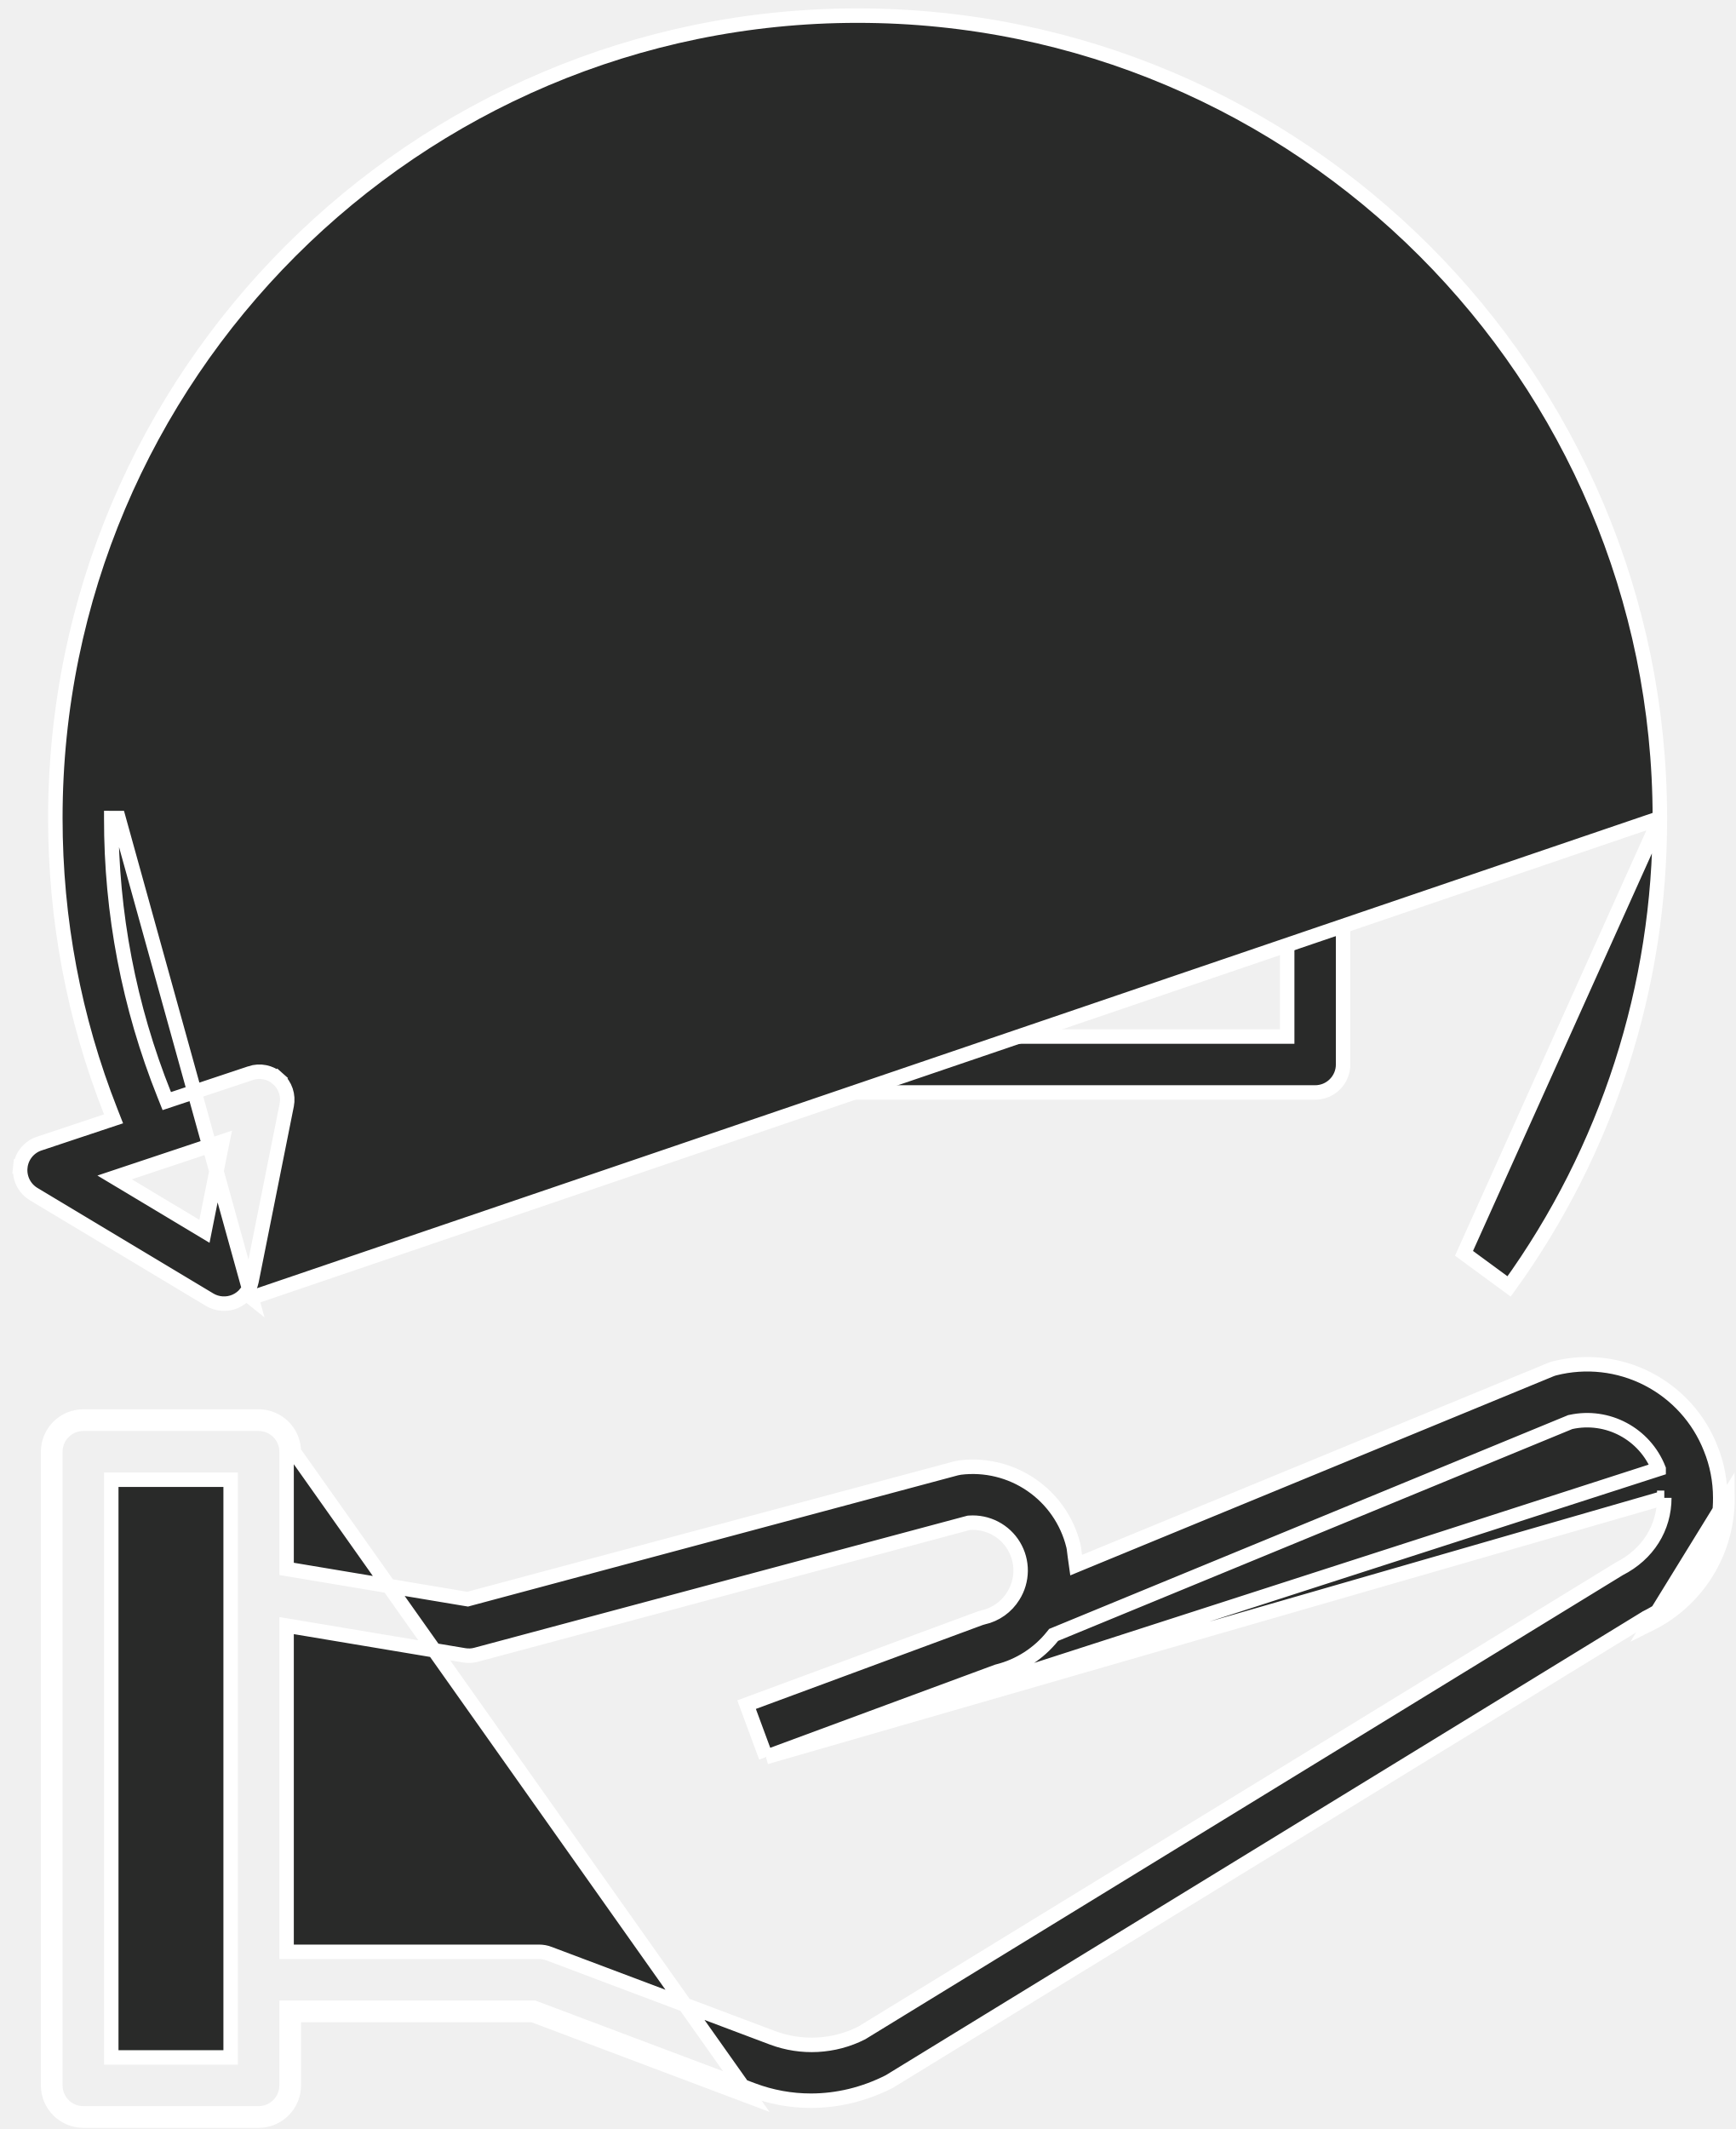
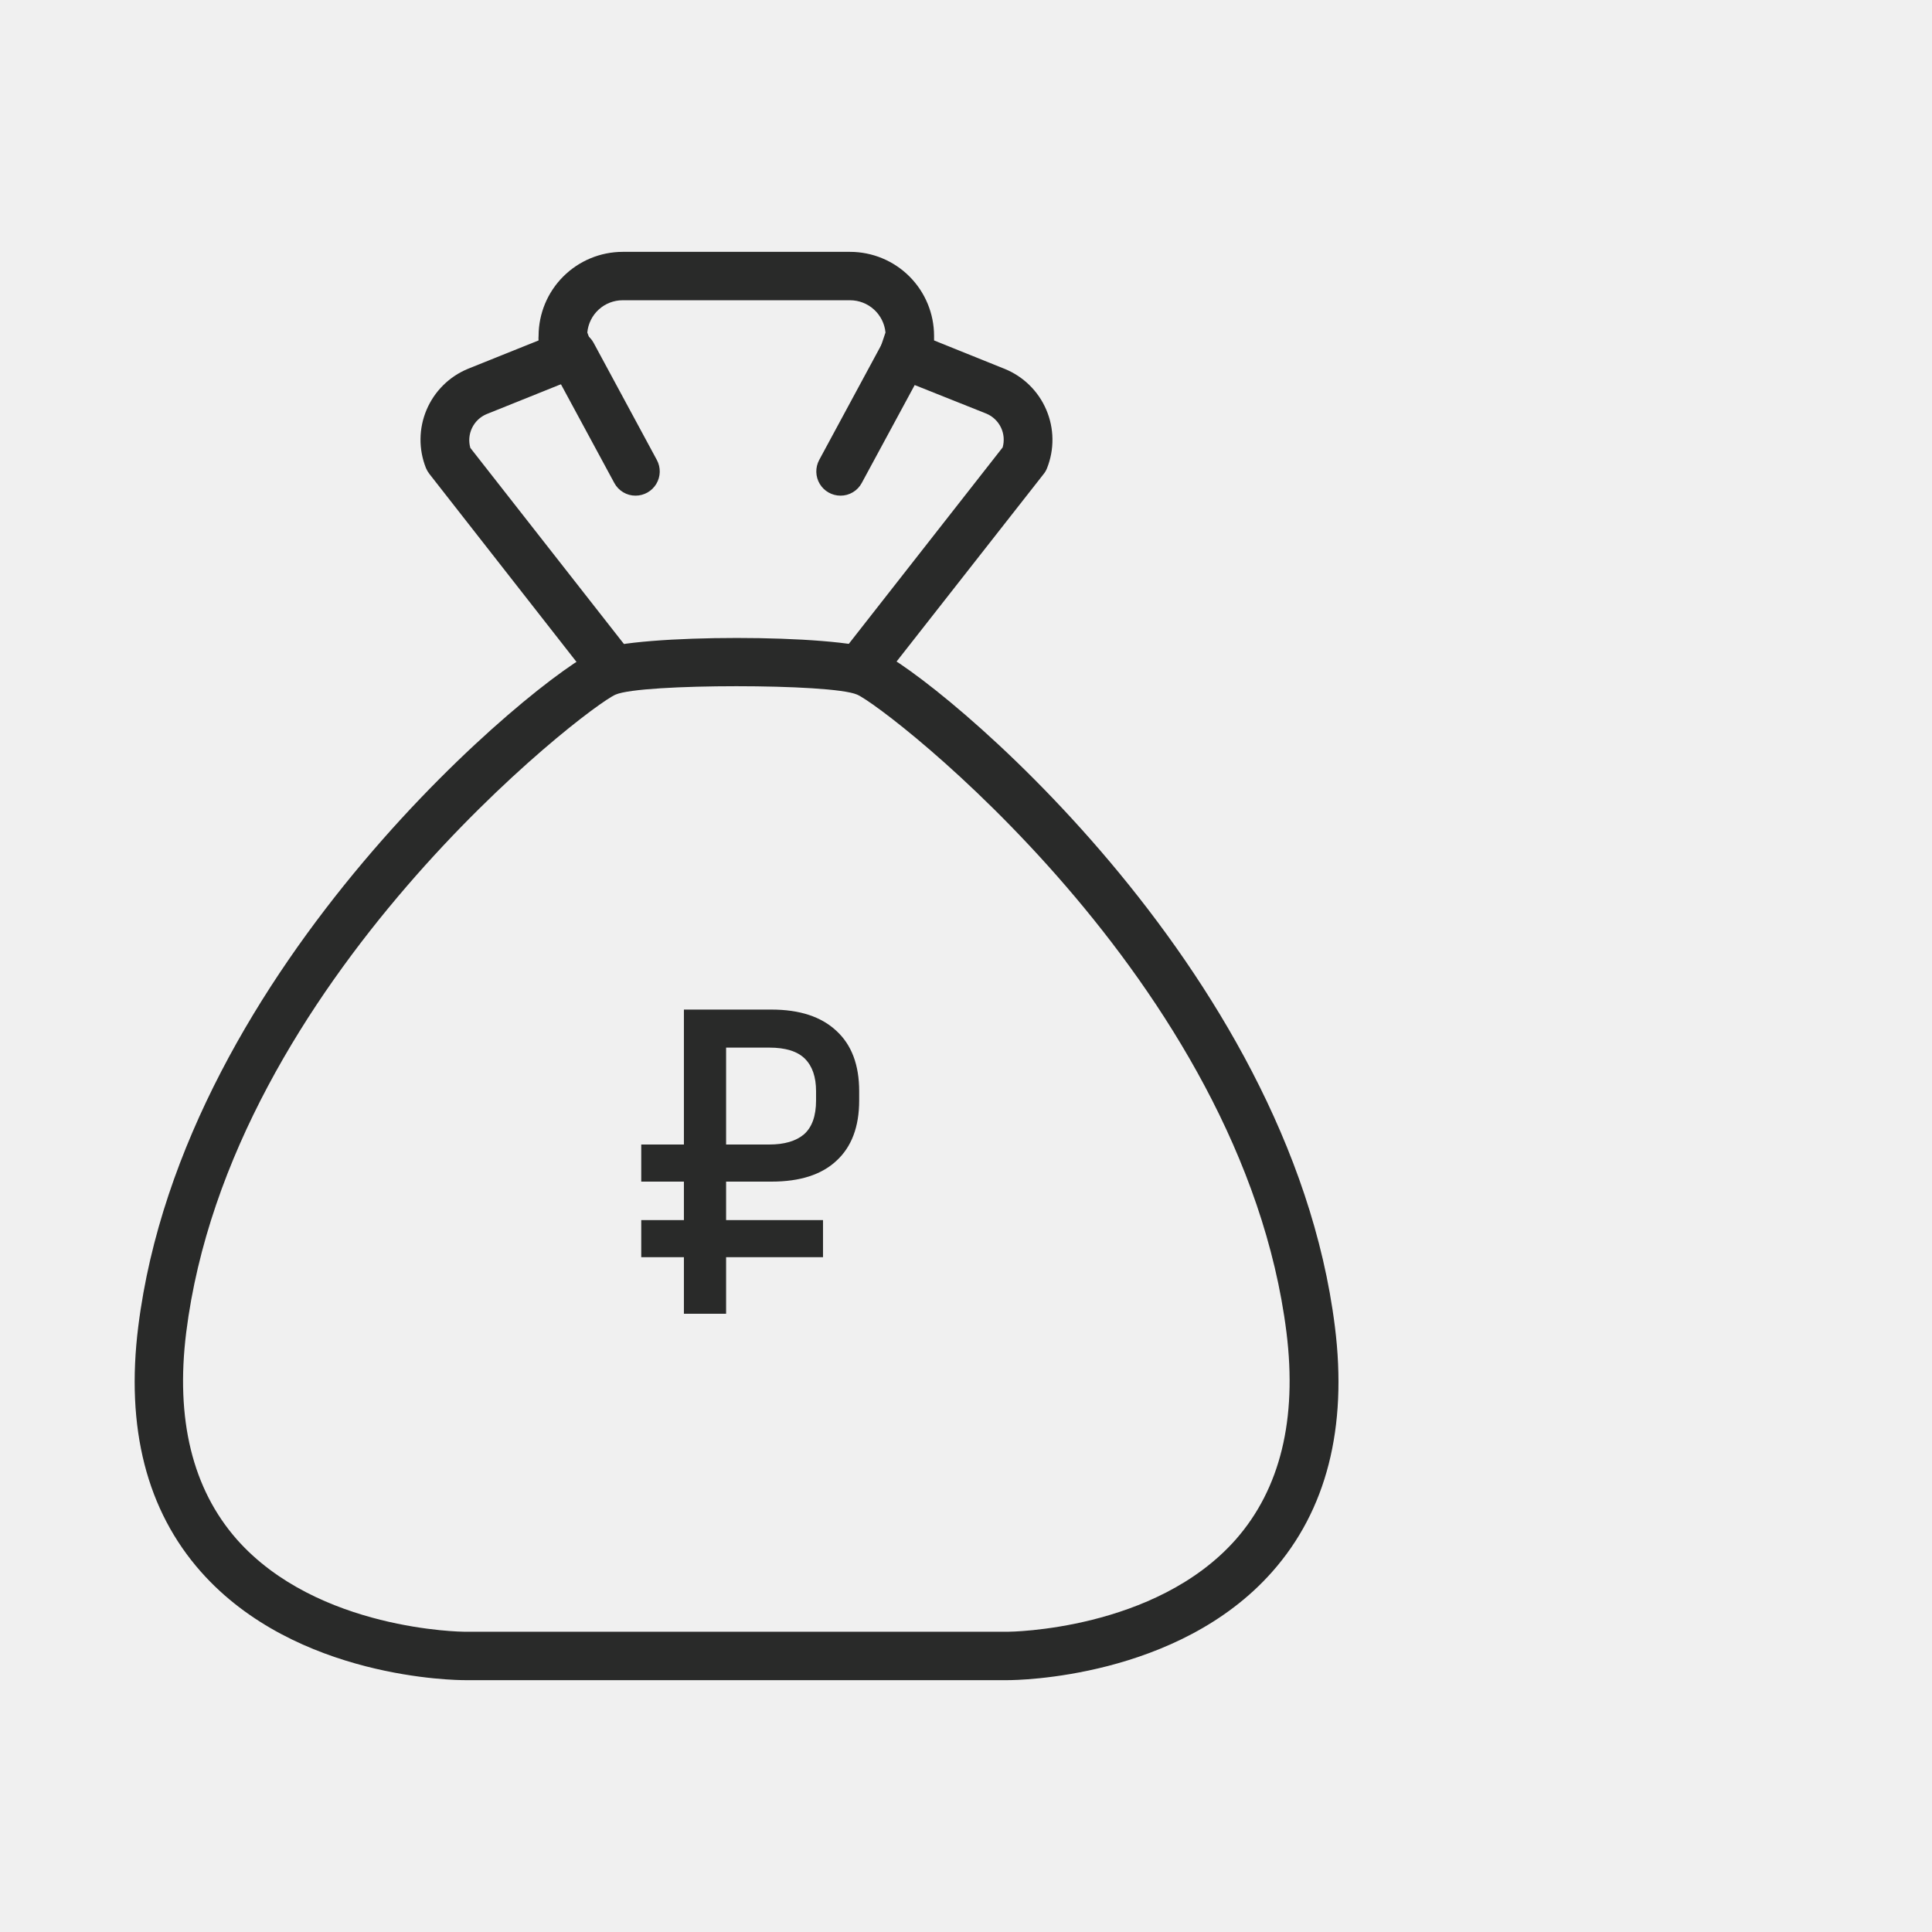
- <svg xmlns="http://www.w3.org/2000/svg" width="84" height="103" viewBox="0 0 84 103" fill="none">
-   <path d="M37.066 85.007L48.244 80.874L48.262 80.868L48.281 80.863C49.325 80.602 50.256 80.006 50.93 79.166L50.986 79.096L51.069 79.062L75.956 68.812L75.984 68.8L76.014 68.794C77.782 68.408 79.588 69.358 80.263 71.069C80.263 71.069 80.263 71.07 80.263 71.07L37.066 85.007ZM37.066 85.007L36.128 82.47L47.404 78.3L47.404 78.3C47.461 78.279 47.518 78.261 47.577 78.248L47.578 78.248C48.186 78.11 48.705 77.743 49.035 77.208C49.262 76.847 49.384 76.429 49.389 76.002C49.393 75.575 49.279 75.155 49.059 74.789C48.839 74.422 48.522 74.124 48.143 73.927C47.764 73.73 47.338 73.641 46.912 73.671L46.878 73.674L46.846 73.682L23.045 80.055L23.042 80.056C22.859 80.107 22.661 80.115 22.47 80.084C22.47 80.084 22.47 80.084 22.47 80.084L14.275 78.713L13.868 78.645V79.058V94.078V94.428H14.218H26.088L26.089 94.428C26.251 94.428 26.412 94.457 26.564 94.514L26.565 94.515L37.373 98.585L37.373 98.585C38.78 99.115 40.357 99.034 41.696 98.355L41.708 98.349L41.72 98.341L78.356 75.9C79.746 75.197 80.538 73.91 80.537 72.465M37.066 85.007L80.537 72.465M80.537 72.465C80.537 72.465 80.537 72.465 80.537 72.465H80.186L80.537 72.465ZM83.244 72.465L83.244 72.468C83.252 73.67 82.922 74.85 82.291 75.874C81.661 76.897 80.755 77.723 79.678 78.258L79.664 78.264L79.651 78.273L43.029 100.707C41.81 101.326 40.518 101.631 39.24 101.631C38.279 101.631 37.326 101.459 36.419 101.117L36.419 101.117L25.902 97.157L25.842 97.134H25.779H14.218H13.868V97.484V100.891C13.868 101.249 13.725 101.594 13.471 101.847C13.218 102.101 12.873 102.244 12.514 102.244H4.031C3.672 102.244 3.328 102.101 3.074 101.847C2.821 101.594 2.678 101.249 2.678 100.891V70.234C2.678 69.875 2.821 69.531 3.074 69.278C3.328 69.024 3.672 68.881 4.031 68.881H12.514C12.873 68.881 13.218 69.024 13.471 69.278C13.725 69.531 13.868 69.875 13.868 70.234V75.606V75.902L14.16 75.951L22.555 77.355L22.63 77.367L22.703 77.347L46.269 71.037C46.269 71.037 46.27 71.037 46.271 71.036C46.334 71.021 46.396 71.008 46.457 71C47.673 70.849 48.902 71.149 49.912 71.843C50.923 72.537 51.644 73.577 51.939 74.767L51.94 74.77C51.966 74.87 51.975 74.956 51.987 75.064C51.994 75.125 52.001 75.193 52.013 75.273L52.076 75.72L52.492 75.548L75.047 66.259L75.049 66.258C75.102 66.236 75.161 66.217 75.228 66.199C76.741 65.816 78.342 65.996 79.731 66.707C81.121 67.419 82.204 68.612 82.777 70.065L82.778 70.068C83.086 70.825 83.244 71.636 83.244 72.465ZM25.779 97.484L36.295 101.444L14.218 70.234C14.218 69.783 14.038 69.349 13.719 69.03C13.399 68.711 12.966 68.531 12.514 68.531H4.031C3.58 68.531 3.146 68.711 2.827 69.03C2.508 69.349 2.328 69.783 2.328 70.234V100.891C2.328 101.342 2.508 101.775 2.827 102.095C3.146 102.414 3.58 102.594 4.031 102.594H12.514C12.966 102.594 13.399 102.414 13.719 102.095C14.038 101.775 14.218 101.342 14.218 100.891V97.834V97.484H14.568H25.779ZM10.811 99.537H11.161V99.187V71.937V71.587H10.811H5.734H5.384V71.937V99.187V99.537H5.734H10.811ZM82.589 76.057C83.254 74.978 83.602 73.733 83.594 72.465L79.834 78.571C80.97 78.008 81.924 77.137 82.589 76.057Z" fill="#292A29" stroke="white" stroke-width="0.7" />
-   <path d="M61.938 50.147H62.288V49.797V22.547V22.197H61.938H21.062H20.712V22.547V49.797V50.147H21.062H61.938ZM18.403 19.887C18.656 19.633 19 19.491 19.359 19.491H63.641C63.999 19.491 64.344 19.633 64.597 19.887C64.851 20.141 64.994 20.485 64.994 20.844V51.5C64.994 51.859 64.851 52.203 64.597 52.457C64.344 52.711 63.999 52.853 63.641 52.853H19.359C19 52.853 18.656 52.711 18.403 52.457C18.149 52.203 18.006 51.859 18.006 51.5V20.844C18.006 20.485 18.149 20.141 18.403 19.887Z" fill="#292A29" stroke="white" stroke-width="0.7" />
-   <path d="M43.936 27.256C45.392 27.256 46.512 27.624 47.296 28.36C48.08 29.08 48.472 30.12 48.472 31.48V31.96C48.472 33.32 48.08 34.36 47.296 35.08C46.528 35.8 45.408 36.16 43.936 36.16H41.584V38.152H46.6V40.072H41.584V43H39.4V40.072H37.192V38.152H39.4V36.16H37.192V34.24H39.4V27.256H43.936ZM46.24 31.48C46.24 30.744 46.048 30.184 45.664 29.8C45.28 29.416 44.664 29.224 43.816 29.224H41.584V34.24H43.816C44.6 34.24 45.2 34.064 45.616 33.712C46.032 33.344 46.24 32.76 46.24 31.96V31.48Z" fill="#292A29" />
-   <path d="M12.173 62.784L11.9 62.565C12.035 62.395 12.128 62.196 12.171 61.984C12.171 61.984 12.171 61.984 12.171 61.984L13.874 53.468L13.874 53.467C13.921 53.235 13.906 52.994 13.831 52.77C13.756 52.545 13.622 52.344 13.444 52.187L13.676 51.925L13.444 52.187C13.267 52.03 13.05 51.923 12.818 51.876C12.586 51.829 12.345 51.844 12.12 51.92L12.119 51.921L8.384 53.166L8.071 53.27L7.949 52.964C6.245 48.707 5.374 44.163 5.384 39.578C5.384 39.578 5.384 39.578 5.384 39.577L5.734 39.578L12.173 62.784ZM12.173 62.784L11.9 62.565C11.764 62.733 11.59 62.867 11.392 62.955C11.193 63.043 10.976 63.081 10.759 63.068C10.543 63.055 10.332 62.99 10.146 62.88C10.146 62.879 10.145 62.879 10.145 62.879L1.631 57.771C1.179 57.499 0.926 56.989 0.983 56.461L0.635 56.424L0.983 56.462C1.011 56.205 1.112 55.961 1.274 55.76C1.437 55.559 1.653 55.408 1.898 55.327L1.899 55.327L5.145 54.245L5.495 54.129L5.36 53.785C3.581 49.269 2.678 44.501 2.678 39.578C2.678 18.171 20.094 0.756 41.5 0.756C62.906 0.756 80.322 18.171 80.322 39.578V39.579M12.173 62.784L80.322 39.579M80.322 39.579C80.343 47.715 77.788 55.646 73.027 62.237L70.845 60.635L80.322 39.579ZM10.645 55.815L10.764 55.223L10.191 55.414L6.269 56.722L5.547 56.963L6.2 57.354L9.468 59.314L9.894 59.57L9.991 59.083L10.645 55.815Z" fill="#292A29" stroke="white" stroke-width="0.7" />
+ <svg xmlns="http://www.w3.org/2000/svg" width="100" height="100" viewBox="0 0 100 100" fill="none">
+   <path d="M39.935 52.256C41.391 52.256 42.511 52.624 43.295 53.36C44.079 54.08 44.471 55.12 44.471 56.48V56.96C44.471 58.32 44.079 59.36 43.295 60.08C42.527 60.8 41.407 61.16 39.935 61.16H37.583V63.152H42.599V65.072H37.583V68H35.399V65.072H33.191V63.152H35.399V61.16H33.191V59.24H35.399V52.256H39.935ZM42.239 56.48C42.239 55.744 42.047 55.184 41.663 54.8C41.279 54.416 40.663 54.224 39.815 54.224H37.583V59.24H39.815C40.599 59.24 41.199 59.064 41.615 58.712C42.031 58.344 42.239 57.76 42.239 56.96V56.48Z" fill="#292A29" />
+   <path d="M44.798 35.51C44.519 35.507 44.249 35.413 44.029 35.243C43.768 35.037 43.599 34.736 43.558 34.406C43.517 34.076 43.609 33.743 43.812 33.48L51.897 23.158C51.994 22.815 51.963 22.448 51.809 22.127C51.655 21.806 51.389 21.551 51.061 21.412L46.309 19.517C46.013 19.397 45.773 19.169 45.638 18.879C45.503 18.589 45.483 18.259 45.583 17.955L45.833 17.211C45.79 16.754 45.577 16.33 45.237 16.021C44.898 15.712 44.455 15.541 43.996 15.541H32.228C31.77 15.541 31.328 15.713 30.99 16.022C30.652 16.331 30.441 16.755 30.399 17.211L30.658 17.905C30.779 18.211 30.772 18.553 30.641 18.856C30.509 19.158 30.263 19.395 29.957 19.517L25.18 21.437C24.852 21.576 24.586 21.831 24.432 22.152C24.278 22.474 24.247 22.84 24.345 23.183L32.429 33.505C32.632 33.769 32.724 34.101 32.683 34.431C32.642 34.761 32.473 35.062 32.212 35.268C32.083 35.369 31.935 35.444 31.776 35.488C31.618 35.532 31.453 35.545 31.29 35.525C31.127 35.504 30.969 35.452 30.826 35.371C30.684 35.289 30.558 35.181 30.458 35.051L22.223 24.527C22.152 24.435 22.093 24.334 22.048 24.227C21.661 23.257 21.672 22.174 22.079 21.213C22.485 20.251 23.254 19.489 24.219 19.091L27.877 17.621C27.869 17.543 27.869 17.465 27.877 17.387C27.879 16.233 28.338 15.128 29.154 14.312C29.97 13.497 31.075 13.038 32.228 13.036H43.996C45.15 13.036 46.257 13.494 47.073 14.31C47.889 15.126 48.347 16.233 48.347 17.387C48.351 17.465 48.351 17.543 48.347 17.621L51.997 19.091C52.968 19.484 53.745 20.246 54.156 21.21C54.568 22.174 54.581 23.261 54.193 24.235C54.151 24.344 54.092 24.446 54.018 24.536L45.791 35.026C45.673 35.176 45.523 35.298 45.35 35.382C45.178 35.466 44.989 35.51 44.798 35.51Z" fill="#292A29" />
+   <path d="M52.181 86.964H24.052C23.677 86.964 15.325 86.923 10.398 81.352C7.591 78.178 6.497 73.911 7.157 68.658C9.496 49.975 27.961 34.892 30.901 33.648C32.93 32.812 43.345 32.812 45.374 33.648C48.289 34.892 66.754 49.967 69.093 68.658C69.753 73.911 68.659 78.178 65.853 81.352C60.967 86.881 52.615 86.964 52.181 86.964ZM38.117 35.518C35.327 35.518 32.529 35.66 31.861 35.953C30.375 36.587 11.918 50.785 9.638 68.967C9.078 73.468 9.963 77.068 12.26 79.682C16.436 84.4 23.952 84.459 24.052 84.459H52.172C52.248 84.459 59.798 84.4 63.965 79.682C66.262 77.068 67.147 73.468 66.588 68.967C64.308 50.777 45.85 36.587 44.364 35.953C43.696 35.66 40.923 35.518 38.117 35.518ZM43.504 25.655C43.287 25.655 43.074 25.598 42.886 25.491C42.697 25.384 42.54 25.23 42.429 25.045C42.318 24.859 42.257 24.647 42.252 24.431C42.247 24.214 42.299 24 42.401 23.809L45.675 17.746C45.833 17.454 46.101 17.236 46.42 17.141C46.739 17.047 47.082 17.082 47.374 17.241C47.667 17.399 47.884 17.667 47.979 17.986C48.074 18.305 48.038 18.648 47.88 18.94L44.606 24.995C44.5 25.195 44.341 25.362 44.147 25.478C43.952 25.595 43.73 25.656 43.504 25.655ZM32.897 25.655C32.67 25.656 32.448 25.595 32.254 25.478C32.06 25.362 31.901 25.195 31.794 24.995L28.521 18.94C28.362 18.648 28.326 18.305 28.421 17.986C28.516 17.667 28.733 17.399 29.026 17.241C29.318 17.082 29.662 17.047 29.98 17.141C30.299 17.236 30.567 17.454 30.726 17.746L33.999 23.809C34.102 24 34.153 24.214 34.148 24.431C34.143 24.647 34.082 24.859 33.971 25.045C33.86 25.23 33.703 25.384 33.515 25.491C33.326 25.598 33.114 25.655 32.897 25.655Z" fill="#292A29" />
</svg>
